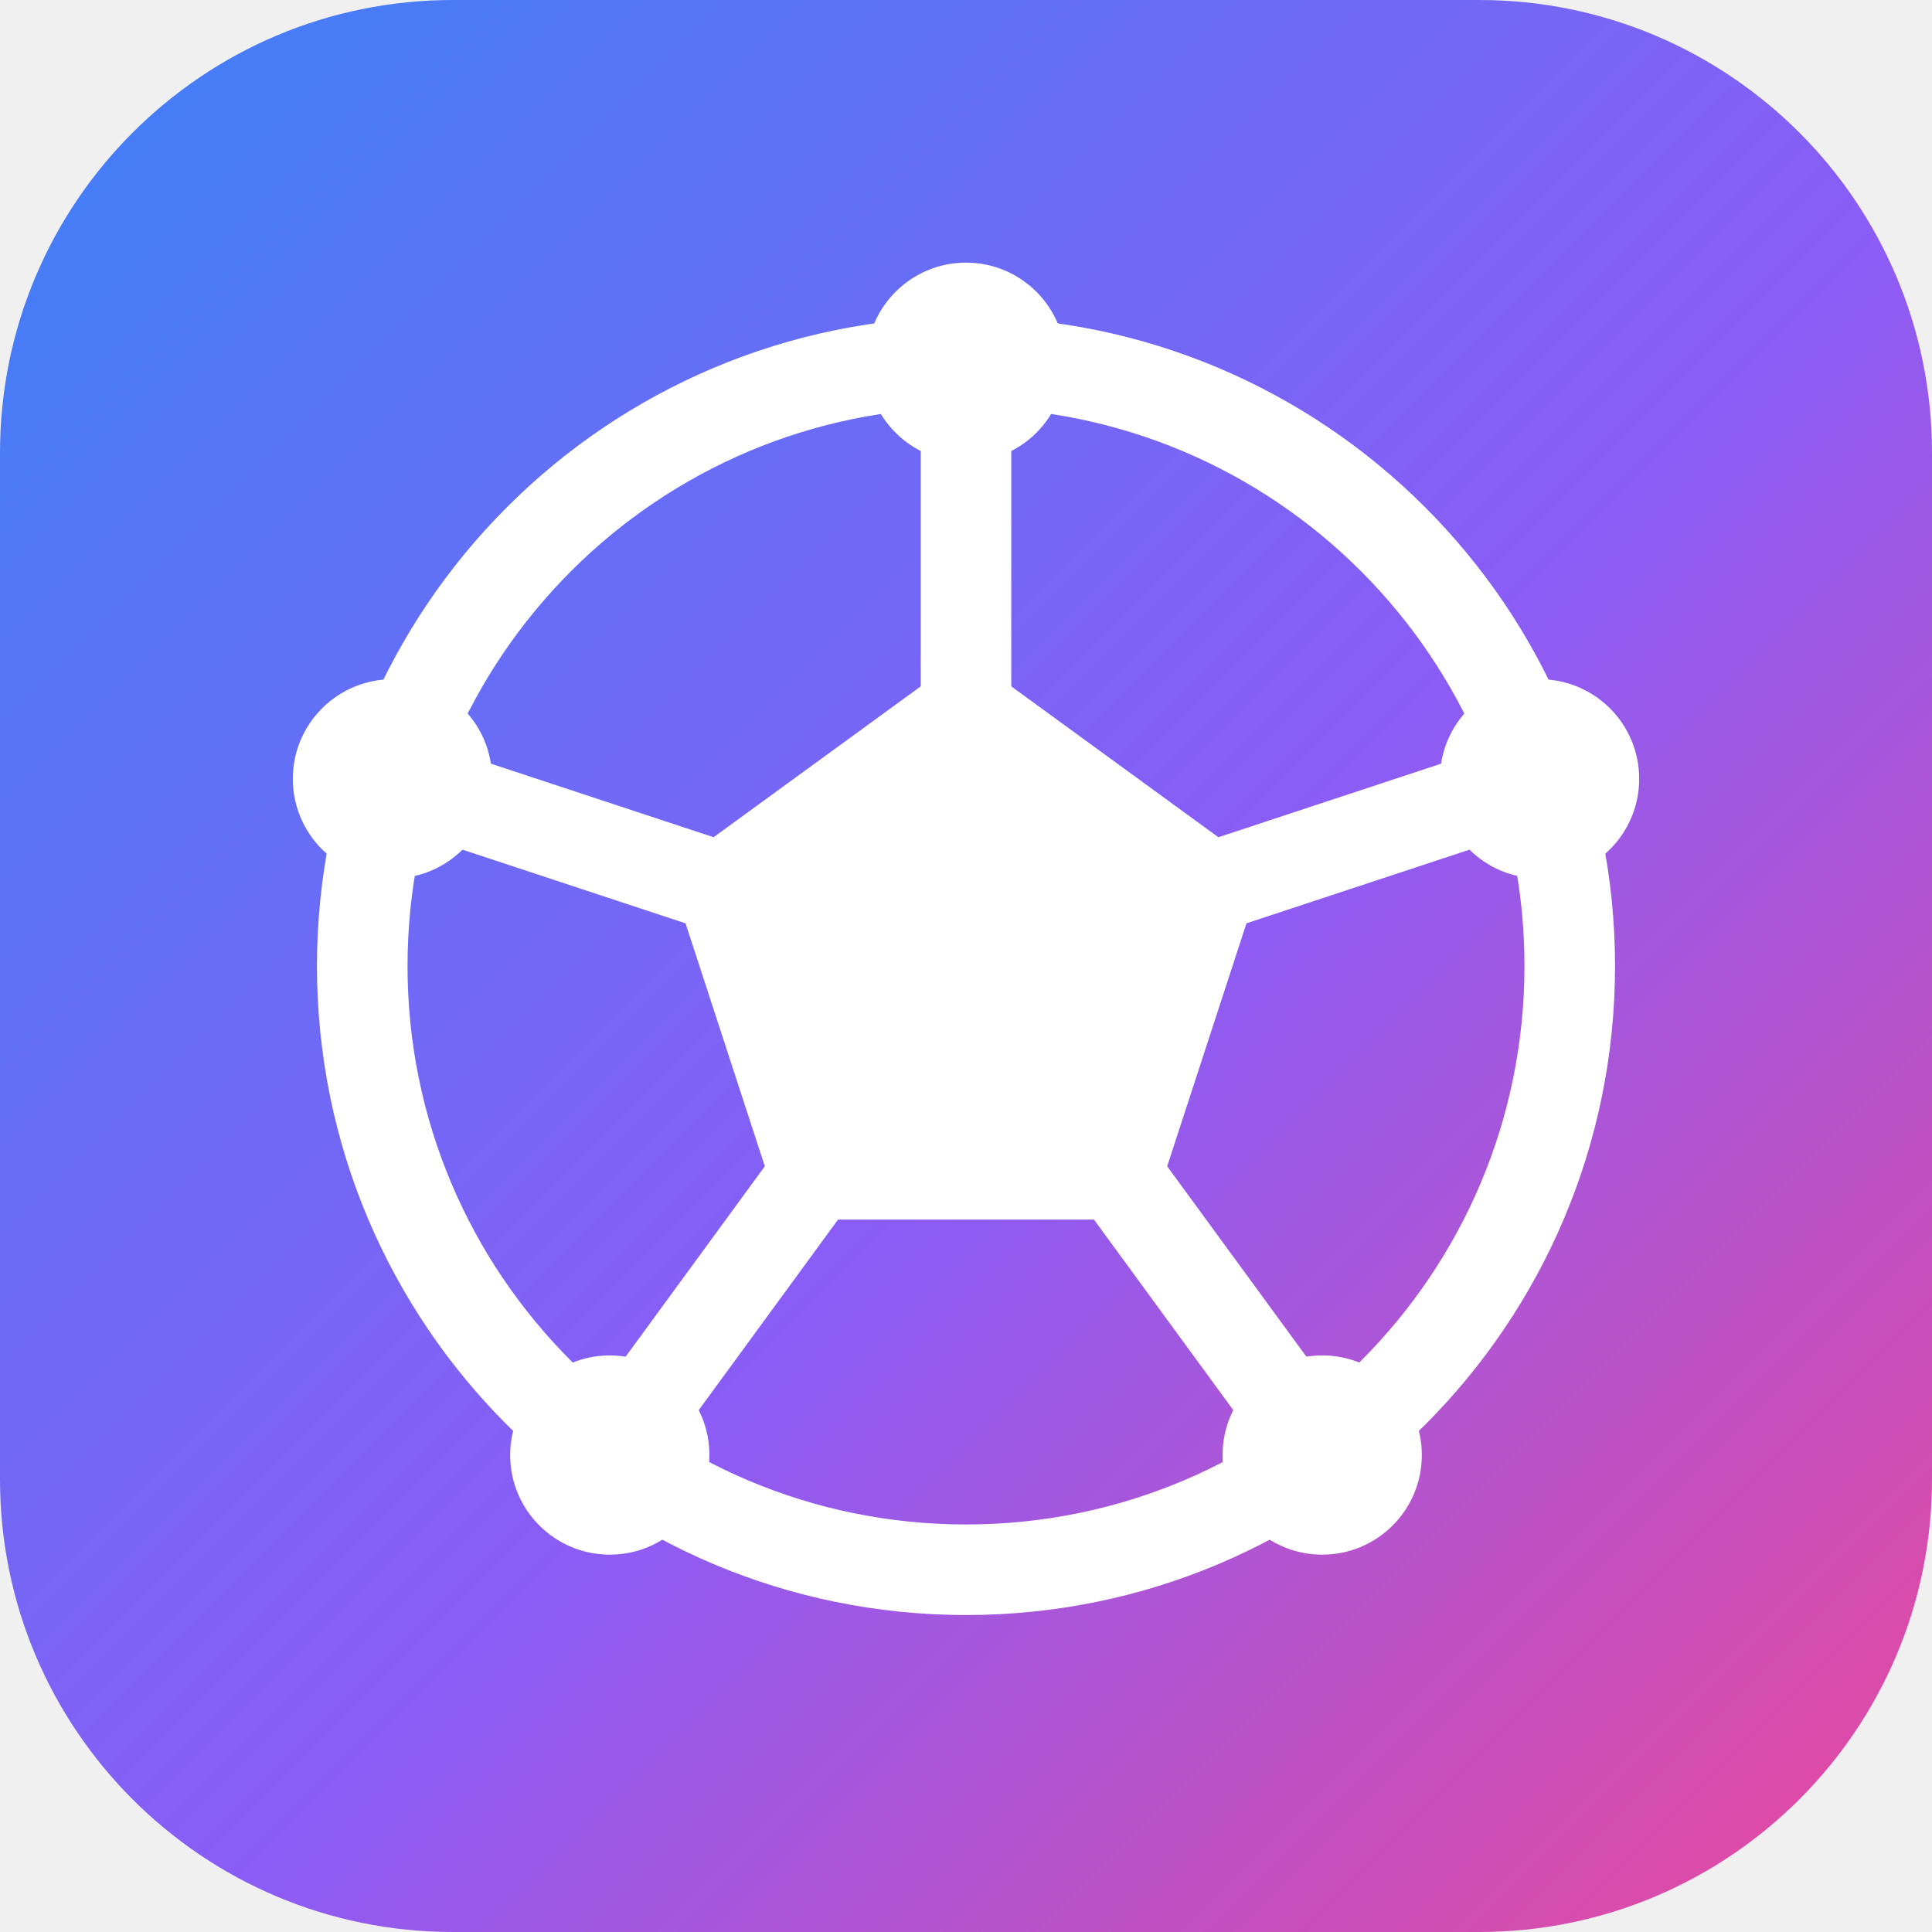
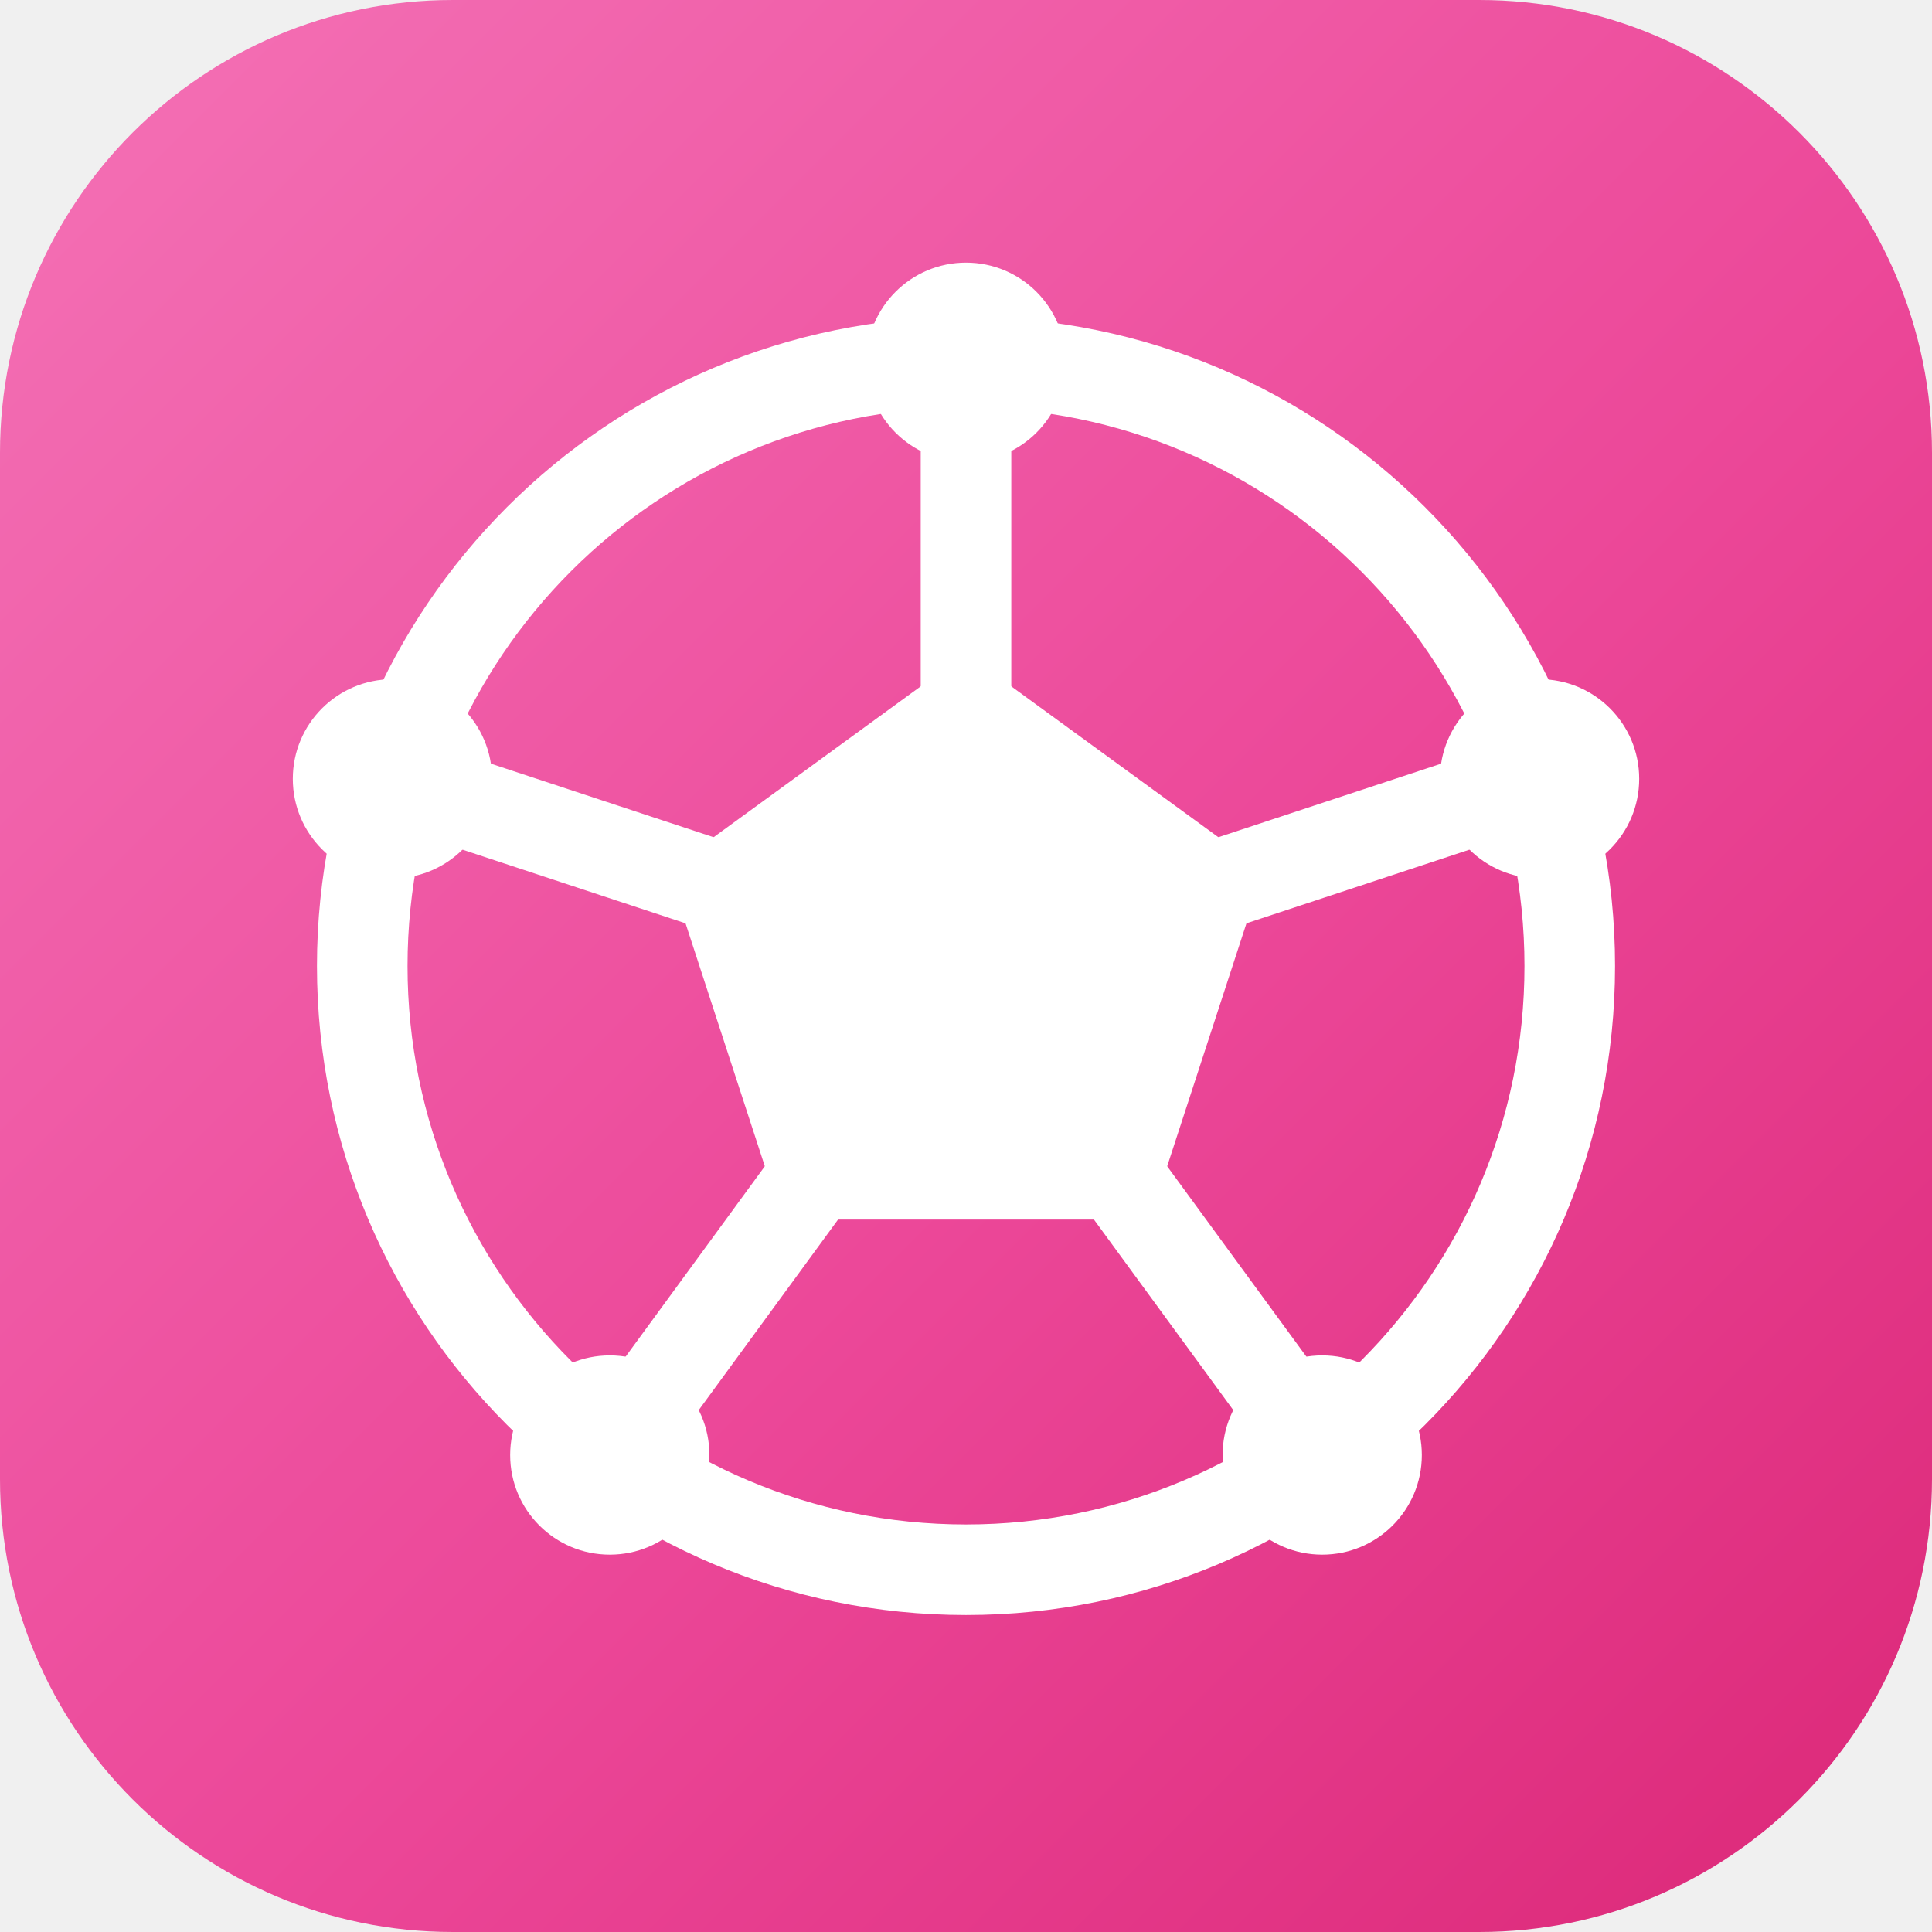
<svg xmlns="http://www.w3.org/2000/svg" viewBox="0 0 64 64">
  <defs>
    <linearGradient id="g" x1="0" y1="0" x2="1" y2="1">
-       <stop offset="0" stop-color="#3b82f6" />
-       <stop offset=".55" stop-color="#8b5cf6" />
-       <stop offset="1" stop-color="#ec4899" />
+       <stop offset="0" stop-color="#f472b6" />
+       <stop offset=".55" stop-color="#ec4899" />
+       <stop offset="1" stop-color="#db2777" />
    </linearGradient>
  </defs>
  <rect width="64" height="64" rx="15" fill="url(#g)" />
  <g fill="none" stroke="#fff" stroke-width="3" stroke-linecap="round" stroke-linejoin="round">
    <circle cx="32" cy="32" r="20" />
    <polygon points="32.0,23.5 40.1,29.4 37.0,38.9 27.0,38.9 23.9,29.4" fill="#fff" />
    <line x1="32.0" y1="23.5" x2="32.0" y2="12.0" />
    <line x1="40.1" y1="29.4" x2="51.0" y2="25.8" />
    <line x1="37.0" y1="38.9" x2="43.8" y2="48.2" />
    <line x1="27.0" y1="38.9" x2="20.2" y2="48.2" />
    <line x1="23.9" y1="29.4" x2="13.0" y2="25.8" />
    <circle cx="32.0" cy="12.0" r="3.3" fill="#fff" stroke="none" />
    <circle cx="51.0" cy="25.8" r="3.3" fill="#fff" stroke="none" />
    <circle cx="43.8" cy="48.2" r="3.3" fill="#fff" stroke="none" />
    <circle cx="20.2" cy="48.2" r="3.3" fill="#fff" stroke="none" />
    <circle cx="13.0" cy="25.8" r="3.3" fill="#fff" stroke="none" />
  </g>
</svg>
